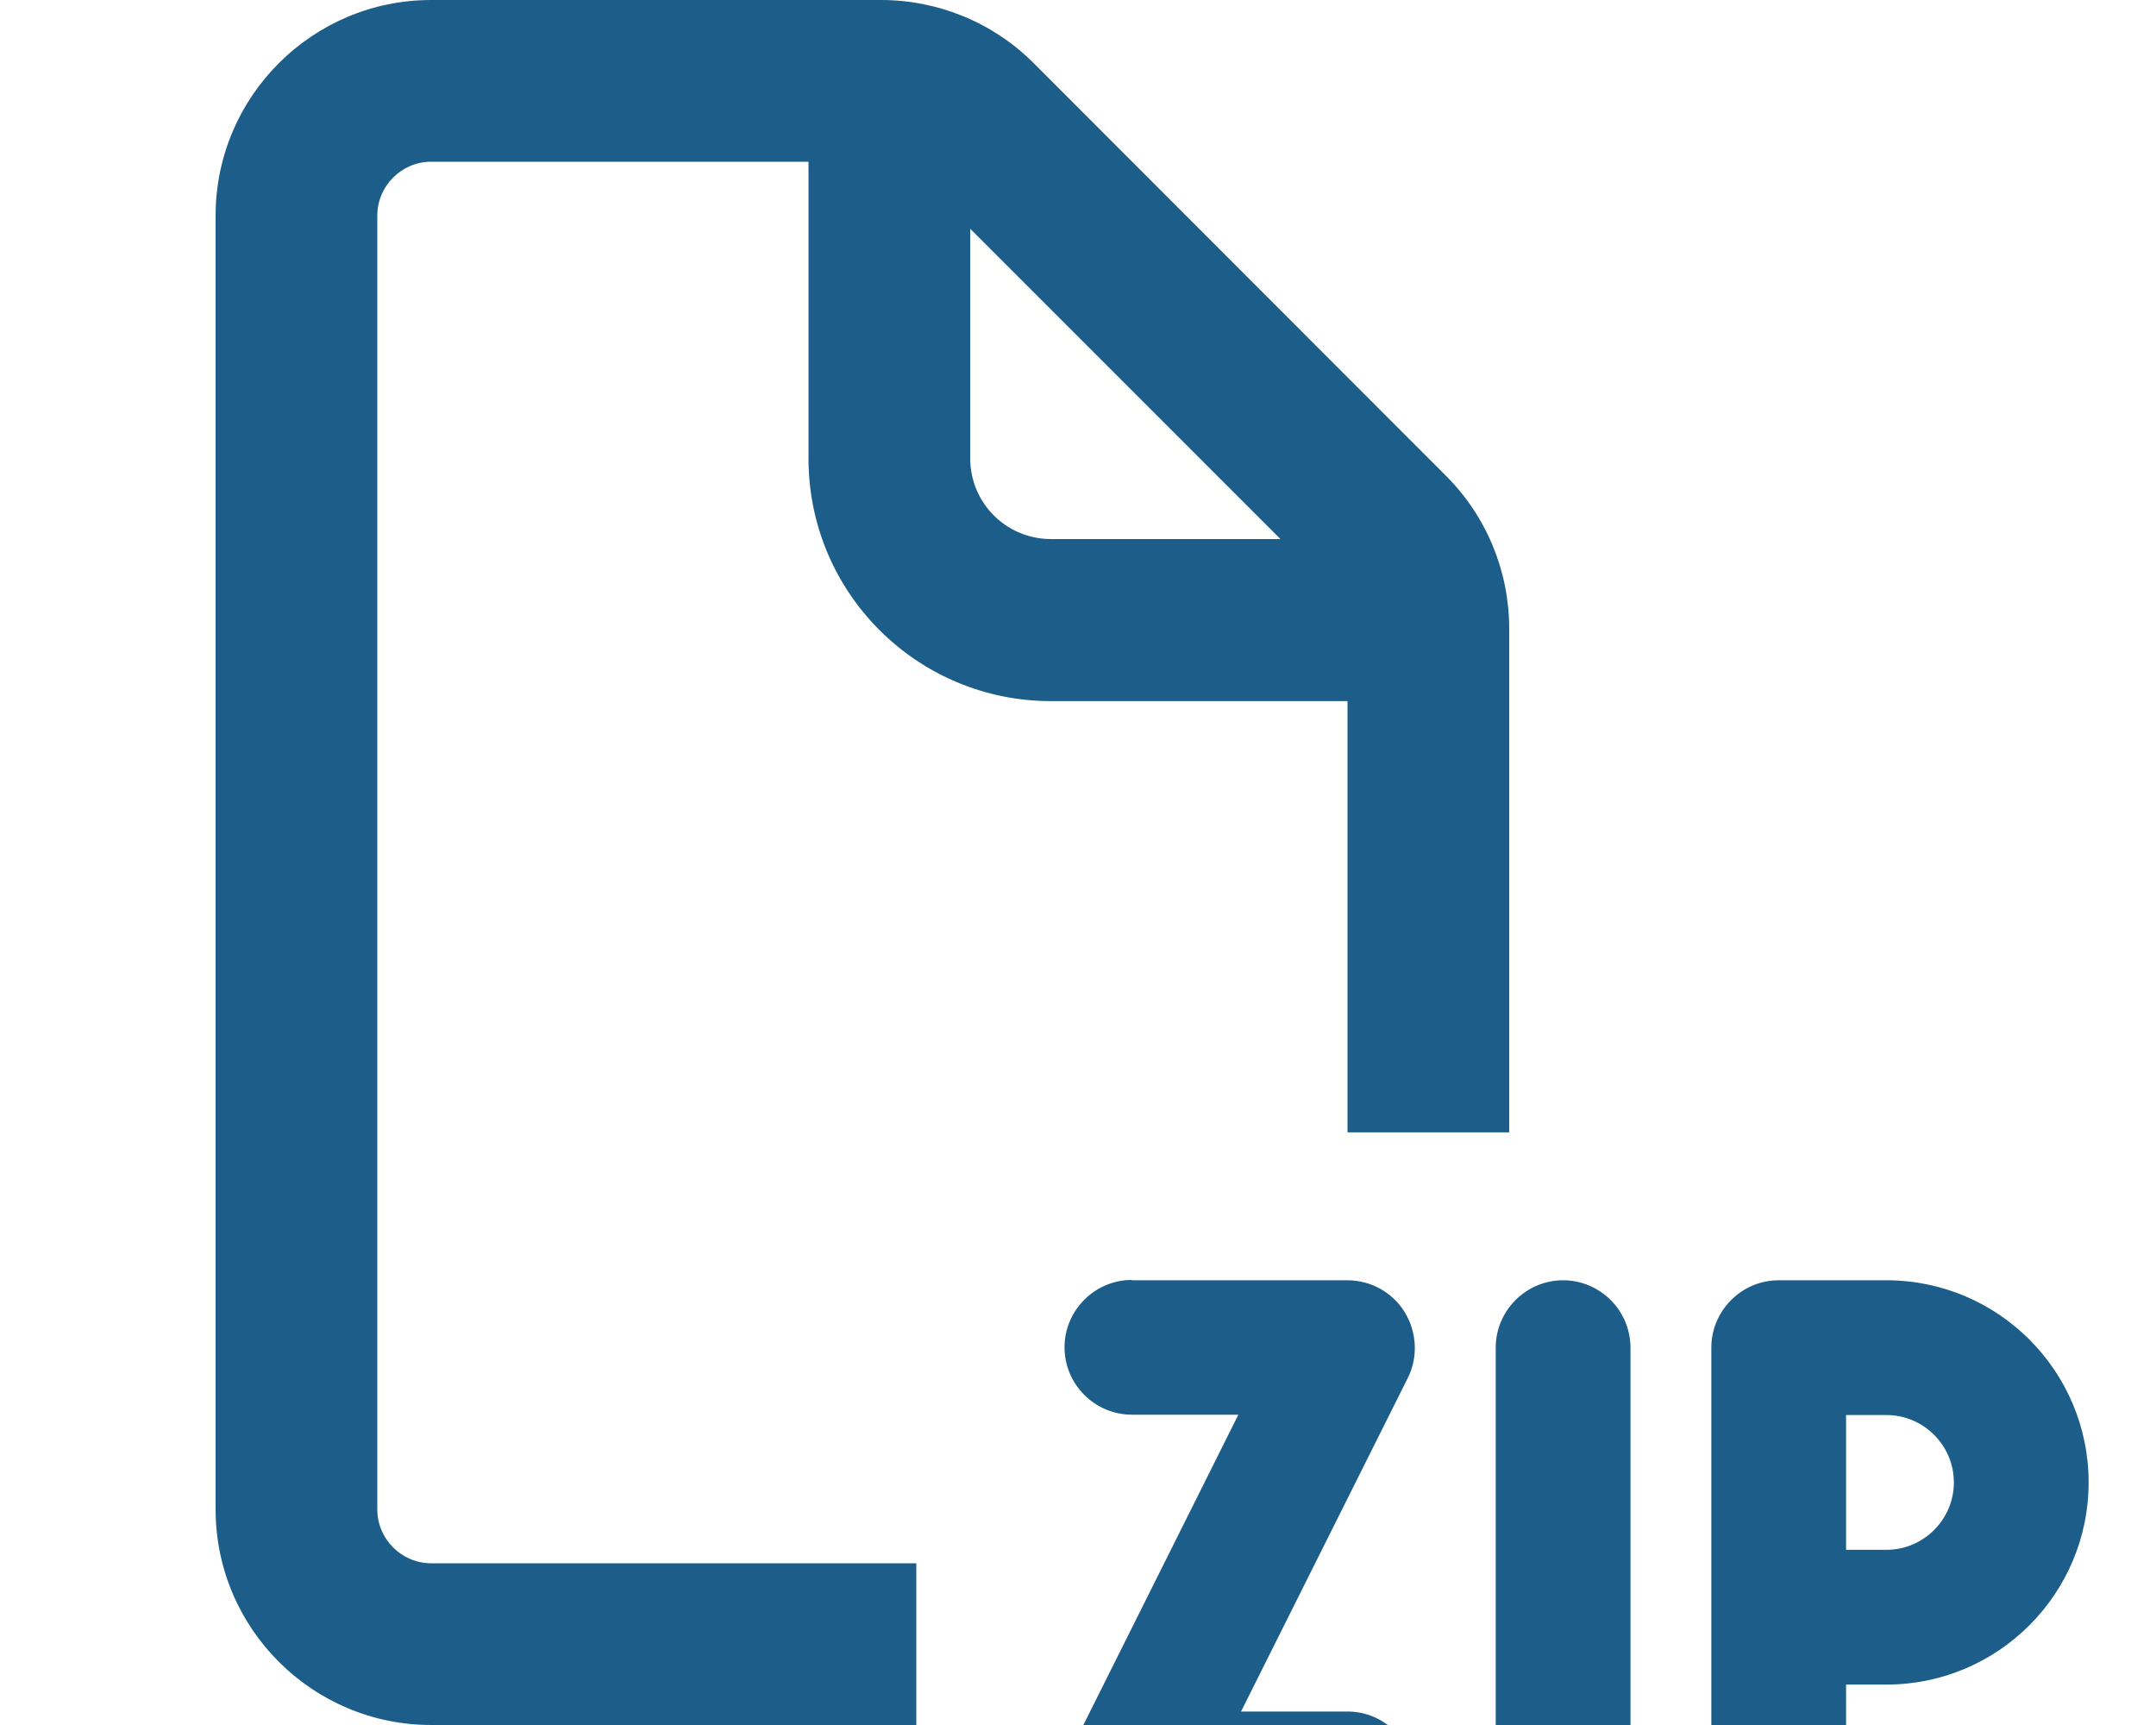
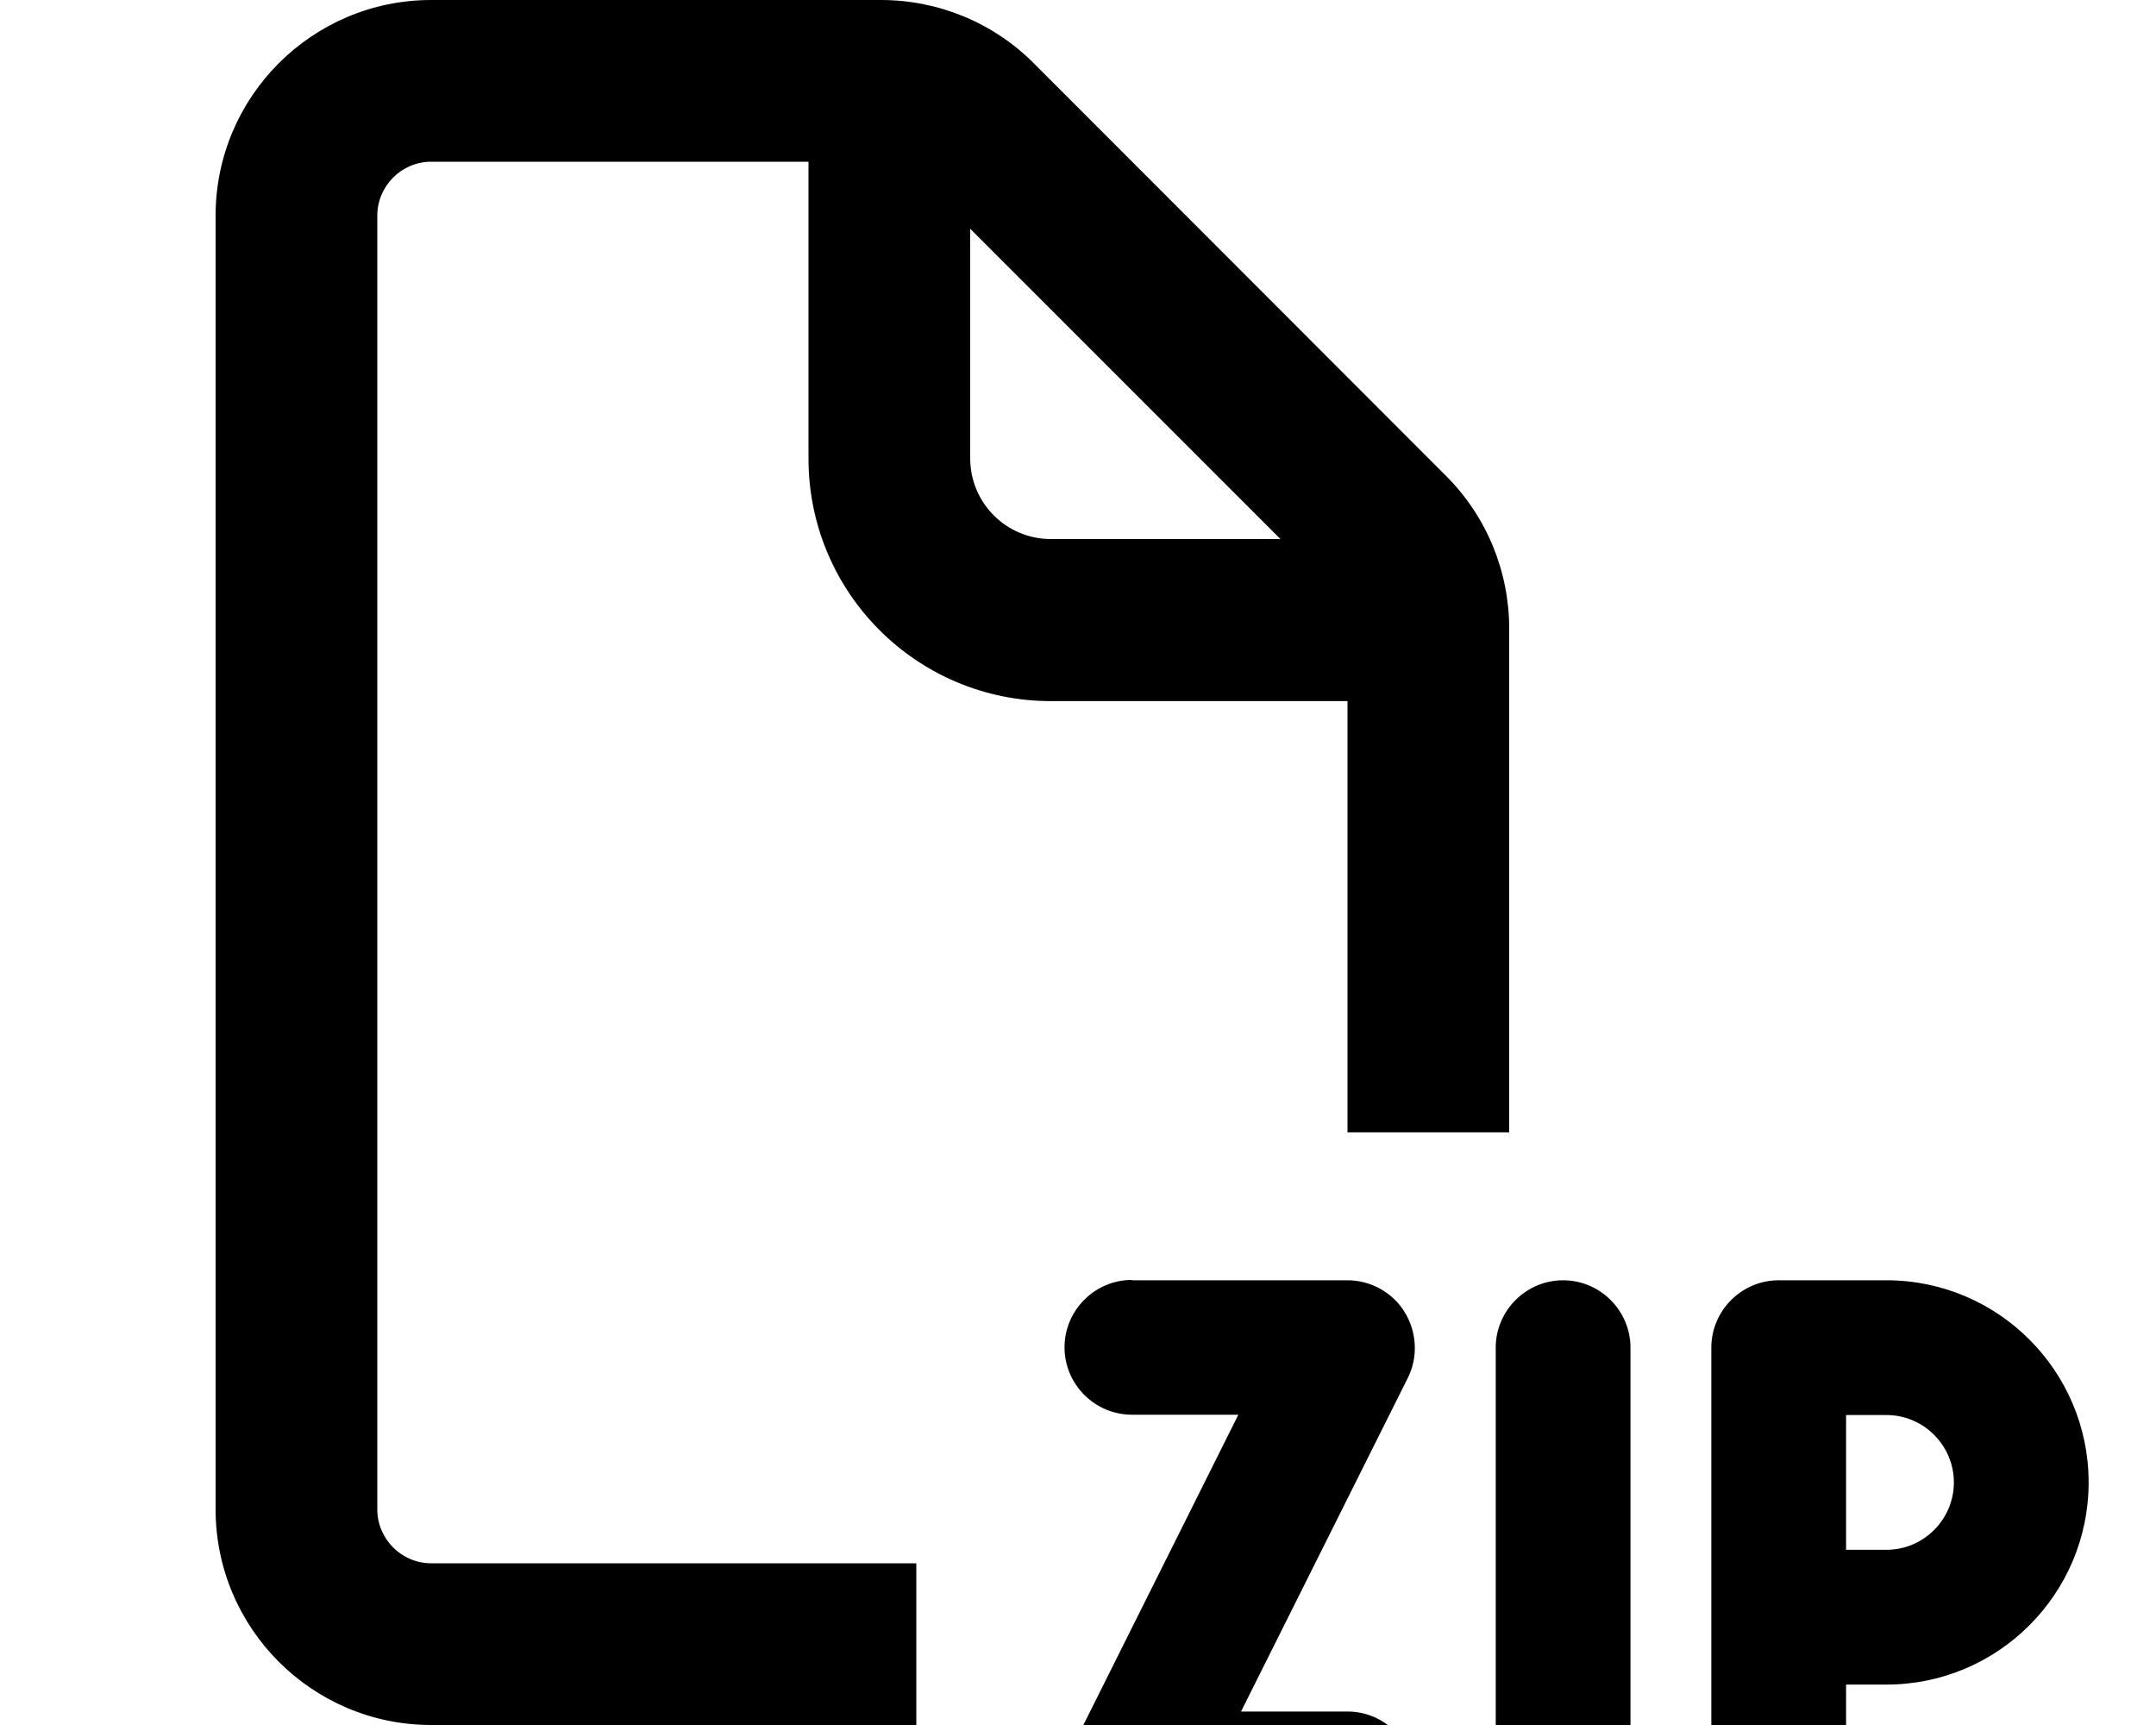
- <svg xmlns="http://www.w3.org/2000/svg" viewBox="0 0 640 512" fill="#1c5e89">
+ <svg xmlns="http://www.w3.org/2000/svg" viewBox="0 0 640 512" fill="currentColor">
  <path d="M240 48L128 48c-8.8 0-16 7.2-16 16l0 384c0 8.8 7.2 16 16 16l144 0 0 48-144 0c-35.3 0-64-28.7-64-64L64 64C64 28.7 92.7 0 128 0L261.5 0c17 0 33.3 6.7 45.3 18.7L429.3 141.3c12 12 18.7 28.3 18.7 45.3l0 149.5-48 0 0-128-88 0c-39.8 0-72-32.2-72-72l0-88zM380.1 160L288 67.9 288 136c0 13.3 10.7 24 24 24l68.1 0zM336 380l64 0c6.9 0 13.4 3.6 17 9.5s4 13.3 .9 19.5L368.4 508 400 508c11 0 20 9 20 20s-9 20-20 20l-64 0c-6.9 0-13.4-3.6-17-9.5s-4-13.3-.9-19.5l49.5-99.1-31.6 0c-11 0-20-9-20-20s9-20 20-20zm148 20l0 128c0 11-9 20-20 20s-20-9-20-20l0-128c0-11 9-20 20-20s20 9 20 20zm24 0c0-11 9-20 20-20l32 0c33.1 0 60 26.9 60 60s-26.9 60-60 60l-12 0 0 28c0 11-9 20-20 20s-20-9-20-20l0-128zm40 60l12 0c11 0 20-9 20-20s-9-20-20-20l-12 0 0 40z" />
</svg>
